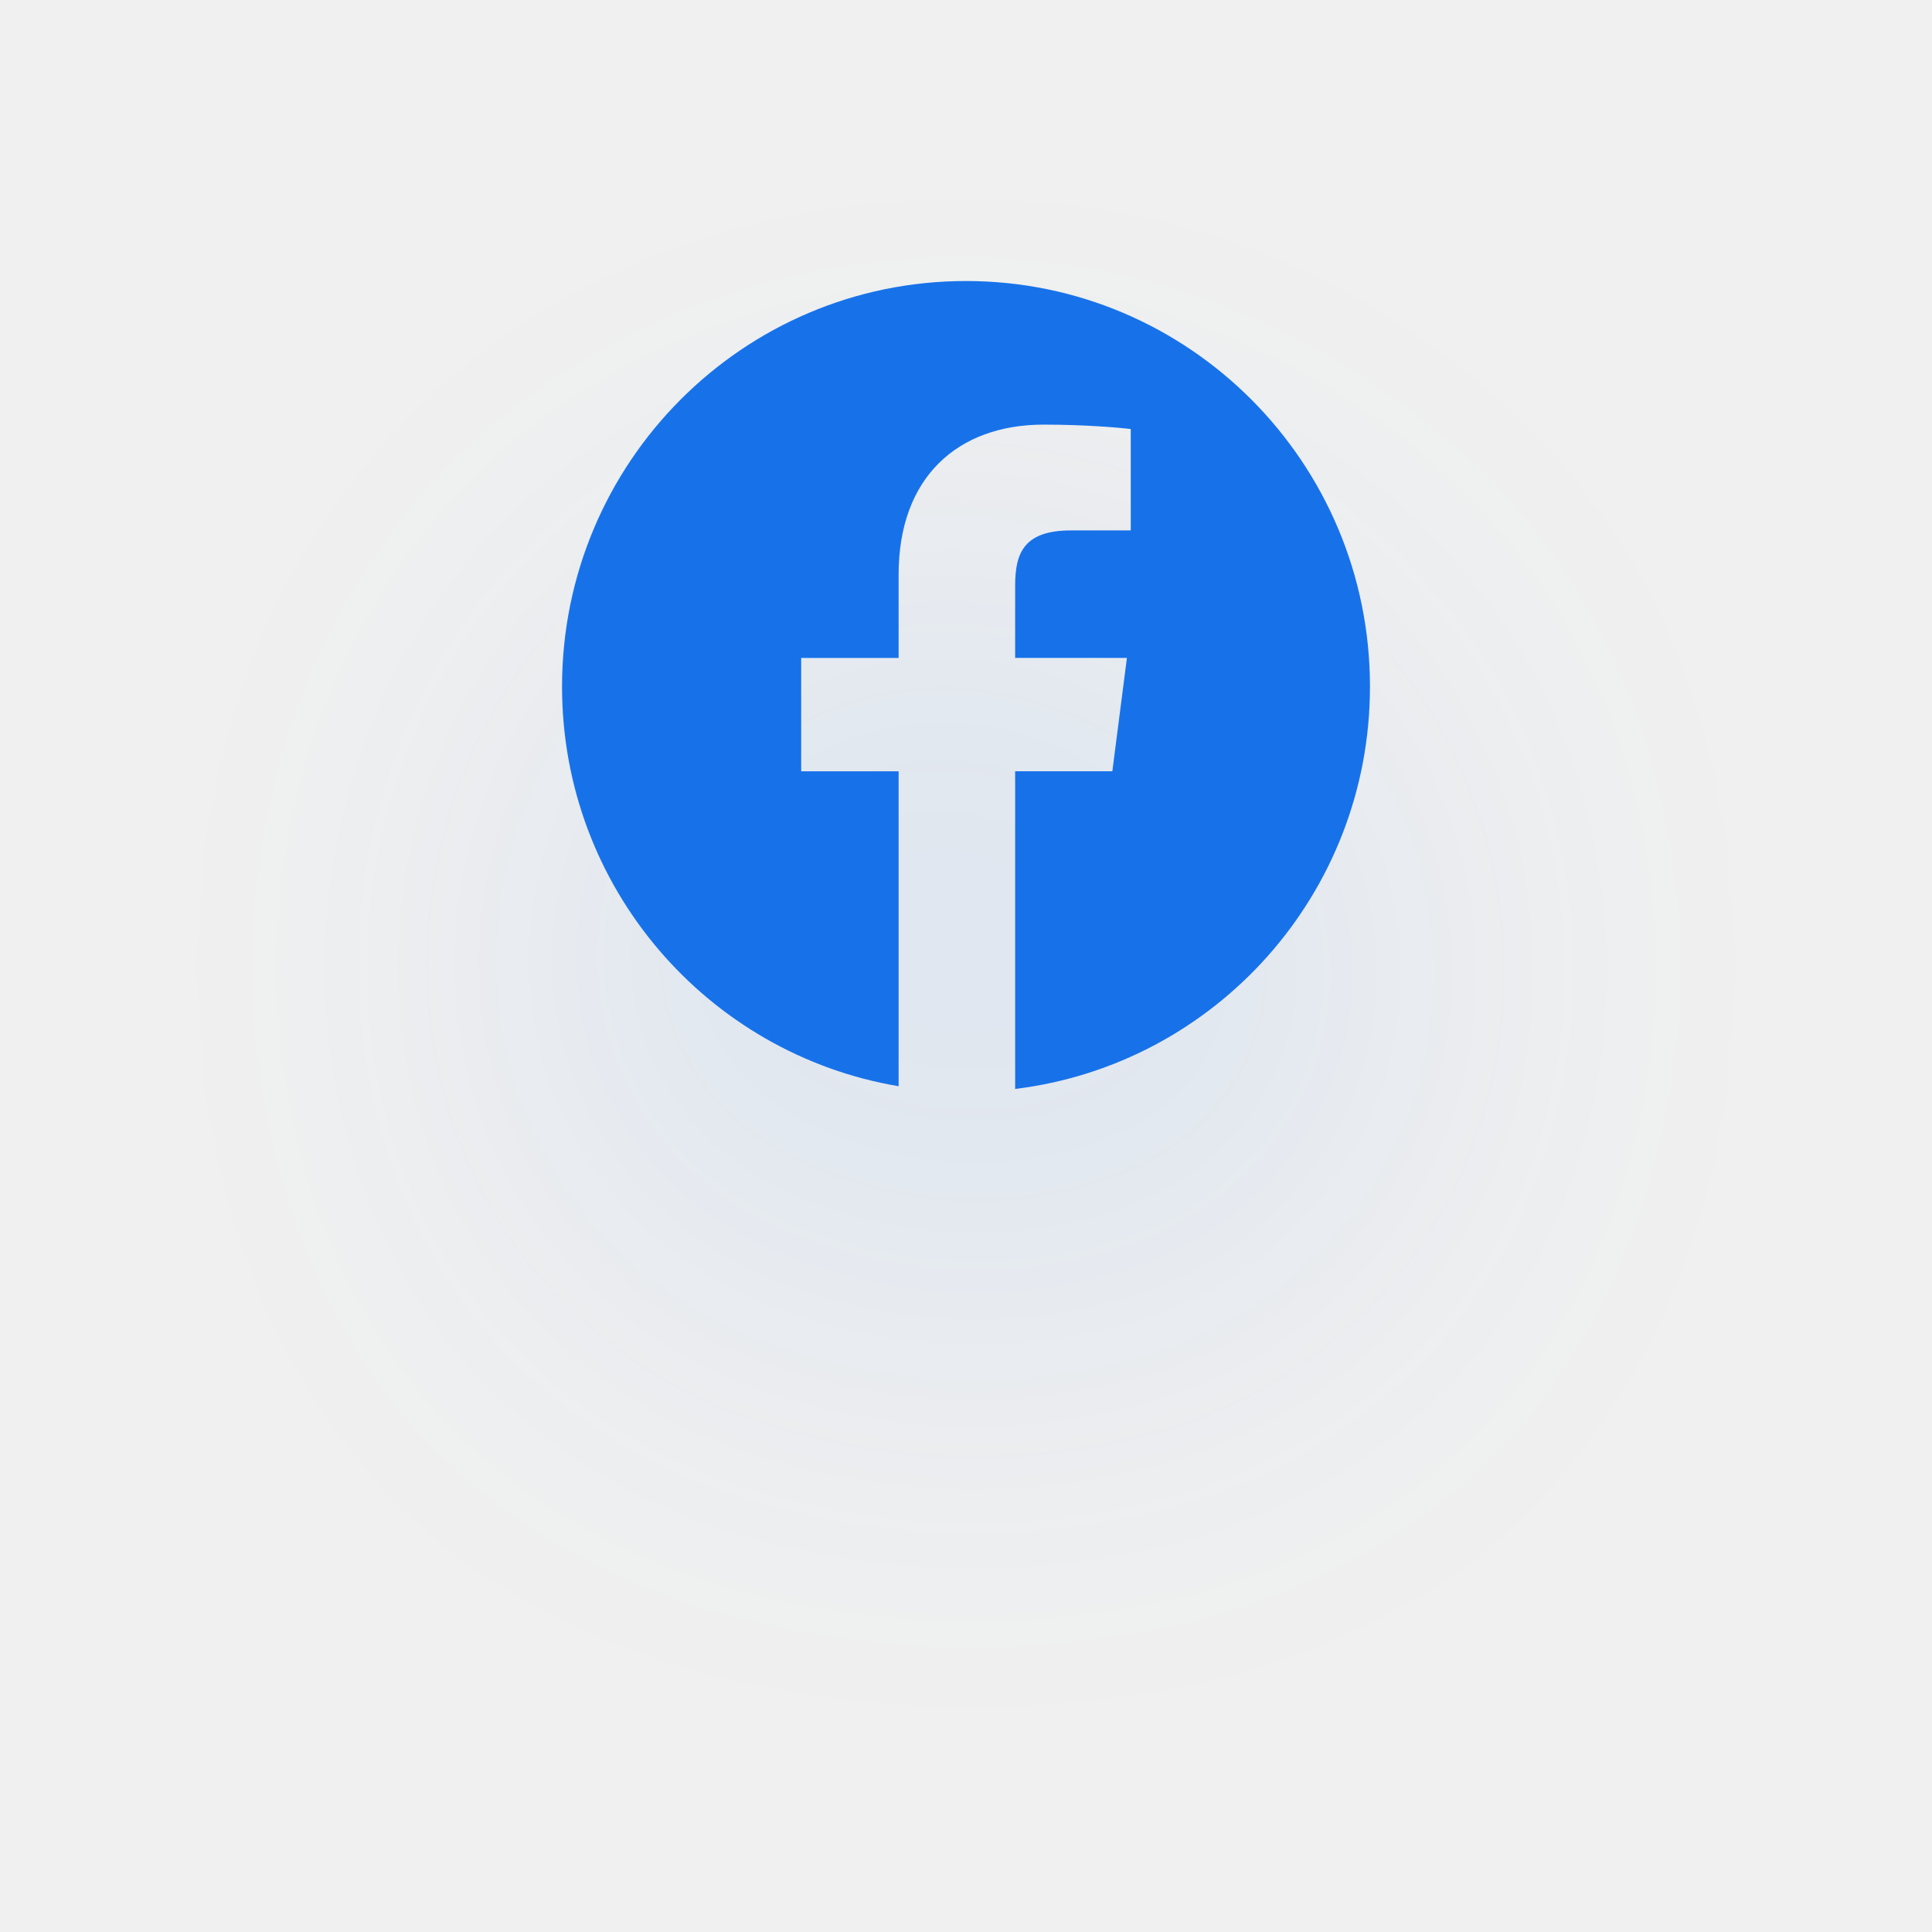
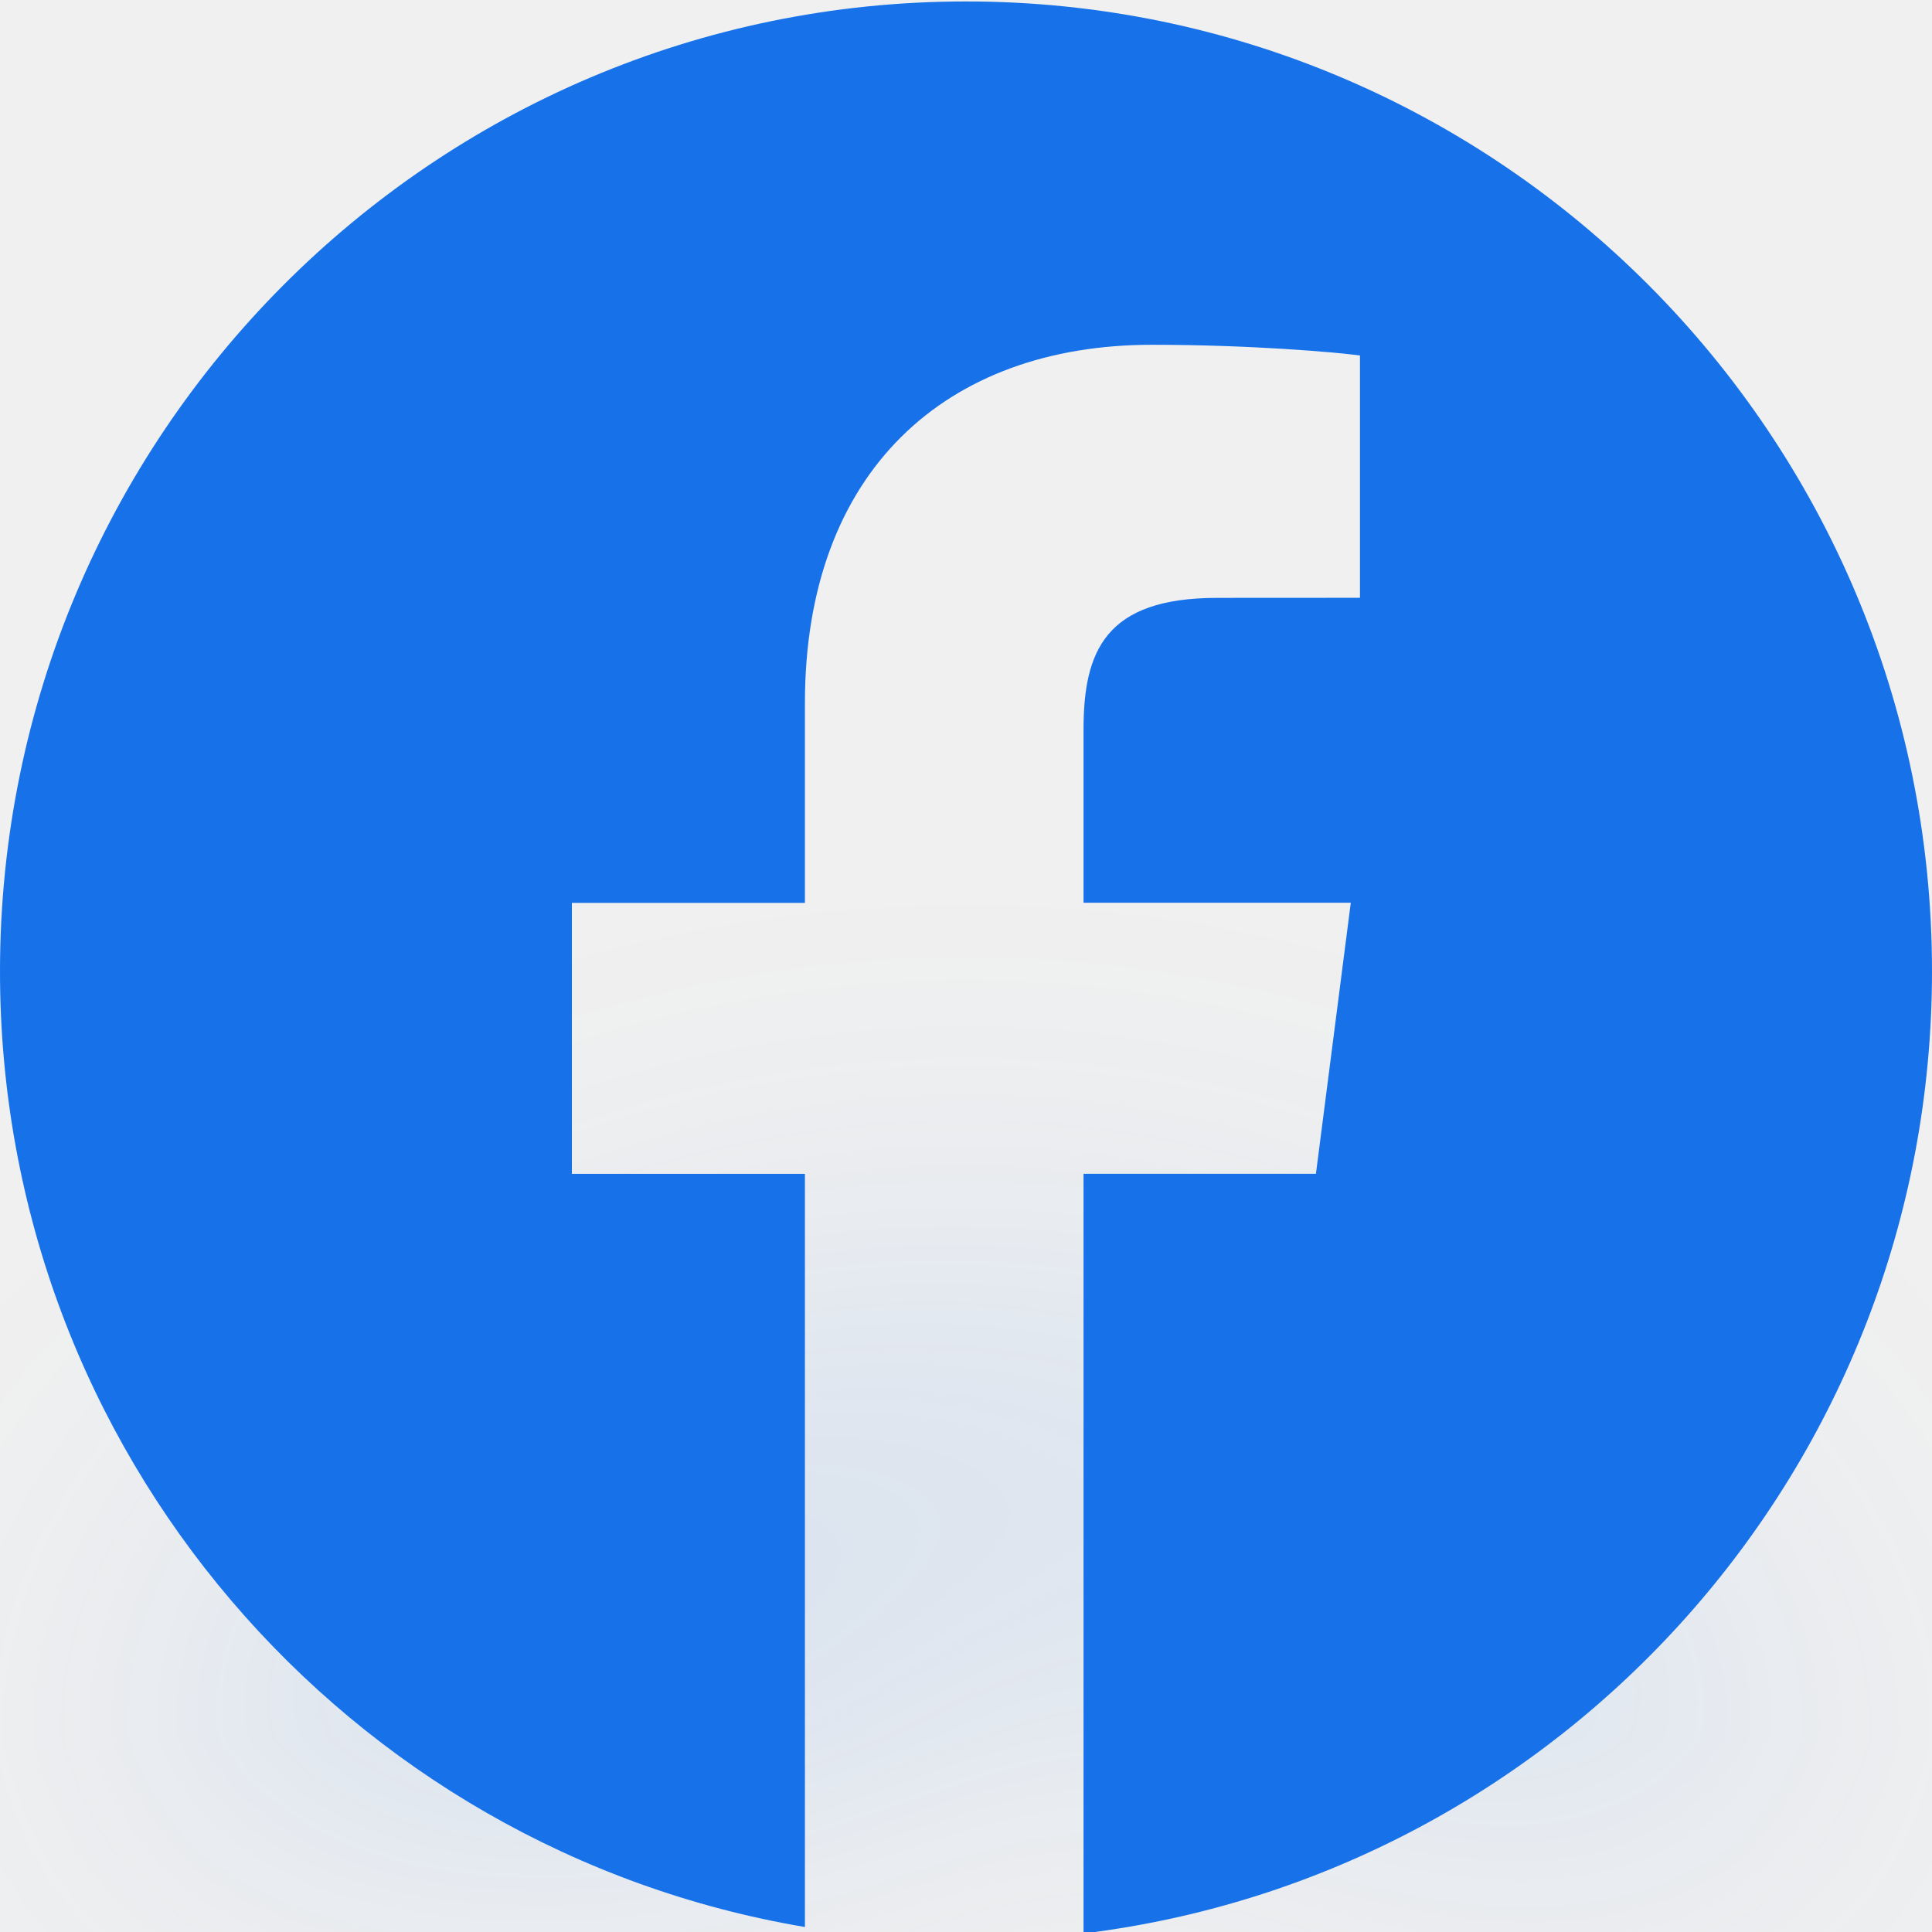
- <svg xmlns="http://www.w3.org/2000/svg" width="55" height="55" viewBox="0 0 55 55" fill="none">
-   <g filter="url(#filter0_d_223_3)">
-     <path d="M27.5 8C21.149 8 16 13.17 16 19.548C16 25.268 20.146 30.006 25.582 30.923V21.957H22.808V18.731H25.582V16.352C25.582 13.592 27.261 12.088 29.713 12.088C30.888 12.088 31.897 12.176 32.19 12.214V15.1L30.489 15.1C29.156 15.1 28.899 15.736 28.899 16.67V18.729H32.081L31.666 21.956H28.899V31C34.589 30.305 39 25.447 39 19.545C39 13.17 33.851 8 27.5 8Z" fill="#1772EA" />
+ <svg xmlns="http://www.w3.org/2000/svg" width="24" height="24" viewBox="0 0 24 24" fill="none">
+   <g clip-path="url(#clip0_734_5199)">
+     <g filter="url(#filter0_d_734_5199)">
+       <path d="M12 0.018C5.373 0.018 0 5.413 0 12.068C0 18.037 4.326 22.98 9.999 23.938V14.582H7.104V11.216H9.999V8.733C9.999 5.853 11.751 4.283 14.31 4.283C15.535 4.283 16.589 4.375 16.894 4.416V7.426L15.12 7.427C13.728 7.427 13.46 8.091 13.46 9.065V11.214H16.78L16.347 14.581H13.46V24.018C19.397 23.292 24 18.223 24 12.065C24 5.413 18.627 0.018 12 0.018Z" fill="#1772EA" />
+     </g>
  </g>
  <defs>
-     <filter id="filter0_d_223_3" x="0" y="0" width="55" height="55" filterUnits="userSpaceOnUse" color-interpolation-filters="sRGB">
+     <filter id="filter0_d_734_5199" x="-31.913" y="-15.938" width="87.826" height="87.826" filterUnits="userSpaceOnUse" color-interpolation-filters="sRGB">
      <feFlood flood-opacity="0" result="BackgroundImageFix" />
      <feColorMatrix in="SourceAlpha" type="matrix" values="0 0 0 0 0 0 0 0 0 0 0 0 0 0 0 0 0 0 127 0" result="hardAlpha" />
-       <feOffset dy="8" />
-       <feGaussianBlur stdDeviation="8" />
+       <feOffset dy="15.956" />
+       <feGaussianBlur stdDeviation="15.956" />
      <feColorMatrix type="matrix" values="0 0 0 0 0.09 0 0 0 0 0.447 0 0 0 0 0.918 0 0 0 0.12 0" />
-       <feBlend mode="normal" in2="BackgroundImageFix" result="effect1_dropShadow_223_3" />
-       <feBlend mode="normal" in="SourceGraphic" in2="effect1_dropShadow_223_3" result="shape" />
+       <feBlend mode="normal" in2="BackgroundImageFix" result="effect1_dropShadow_734_5199" />
+       <feBlend mode="normal" in="SourceGraphic" in2="effect1_dropShadow_734_5199" result="shape" />
    </filter>
+     <clipPath id="clip0_734_5199">
+       <rect width="24" height="24" fill="white" />
+     </clipPath>
  </defs>
</svg>
